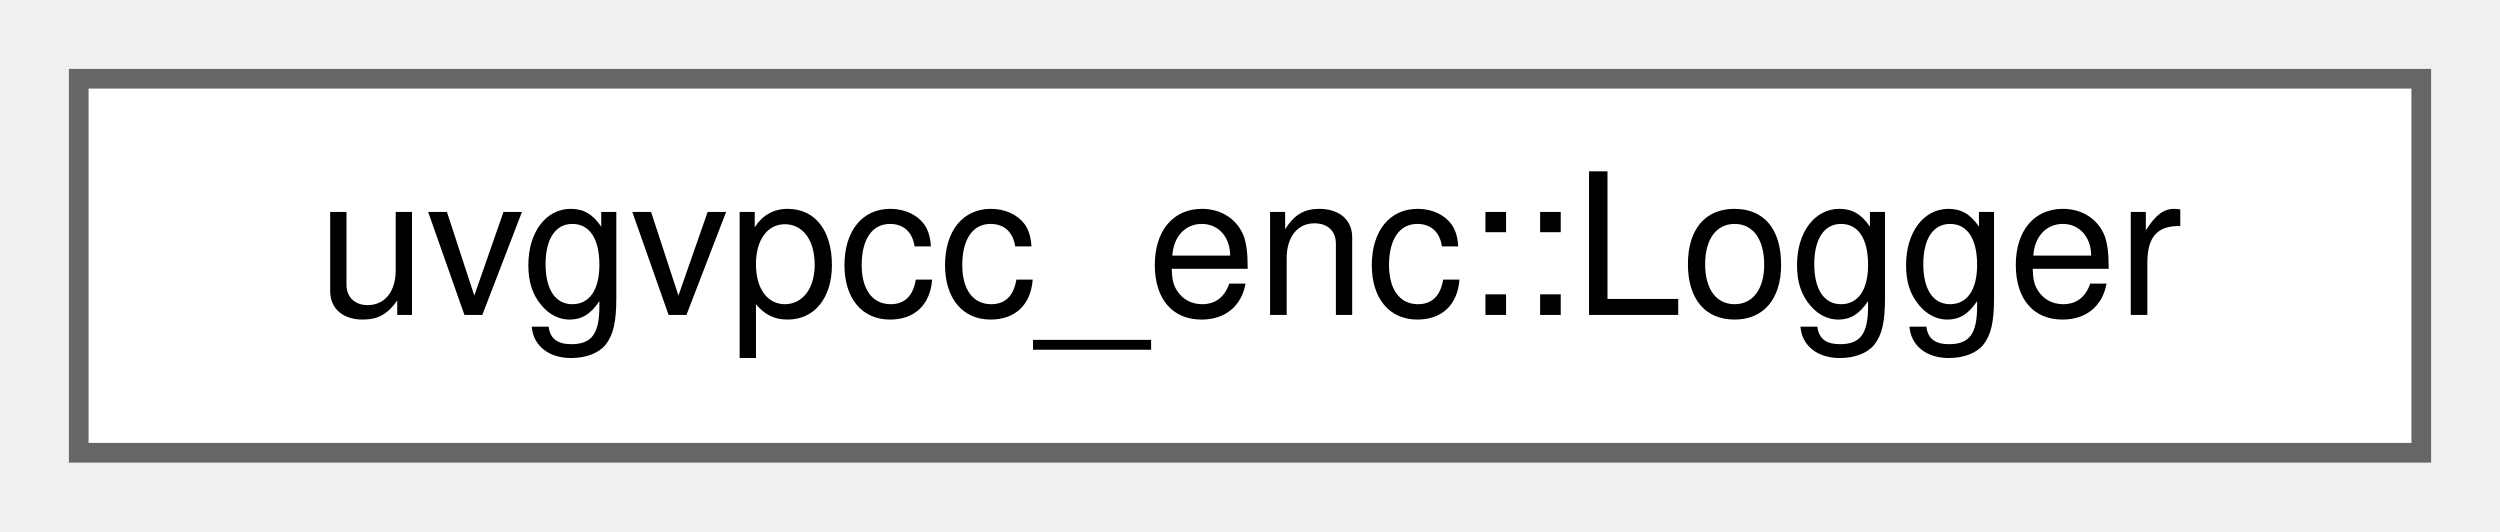
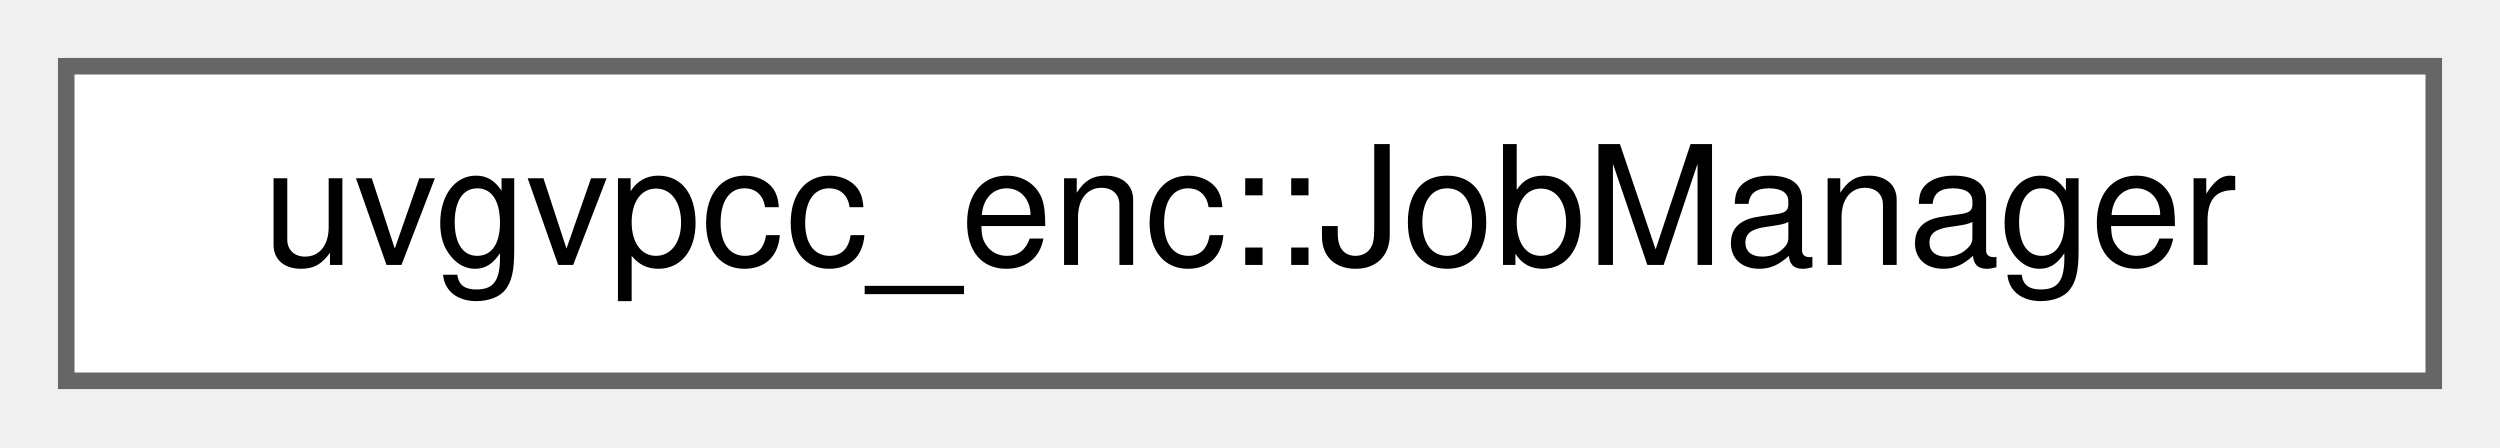
- <svg xmlns="http://www.w3.org/2000/svg" xmlns:xlink="http://www.w3.org/1999/xlink" width="127pt" height="27pt" viewBox="0.00 0.00 127.00 27.00">
+ <svg xmlns="http://www.w3.org/2000/svg" xmlns:xlink="http://www.w3.org/1999/xlink" width="151pt" height="27pt" viewBox="0.00 0.00 151.00 27.00">
  <g id="graph0" class="graph" transform="scale(1 1) rotate(0) translate(4 23)">
    <g id="Node000000" class="node">
      <g id="a_Node000000">
-         <a xlink:href="classuvgvpcc__enc_1_1Logger.html" target="_top" xlink:title=" ">
-           <polygon fill="white" stroke="#666666" points="119,-19 0,-19 0,0 119,0 119,-19" />
-           <text text-anchor="middle" x="59.5" y="-7" font-family="Helvetica,sans-Serif" font-size="10.00">uvgvpcc_enc::Logger</text>
+         <a xlink:href="structuvgvpcc__enc_1_1JobManager.html" target="_top" xlink:title=" ">
+           <polygon fill="white" stroke="#666666" points="143,-19 0,-19 0,0 143,0 143,-19" />
+           <text text-anchor="middle" x="71.5" y="-7" font-family="Helvetica,sans-Serif" font-size="10.00">uvgvpcc_enc::JobManager</text>
        </a>
      </g>
    </g>
  </g>
</svg>
